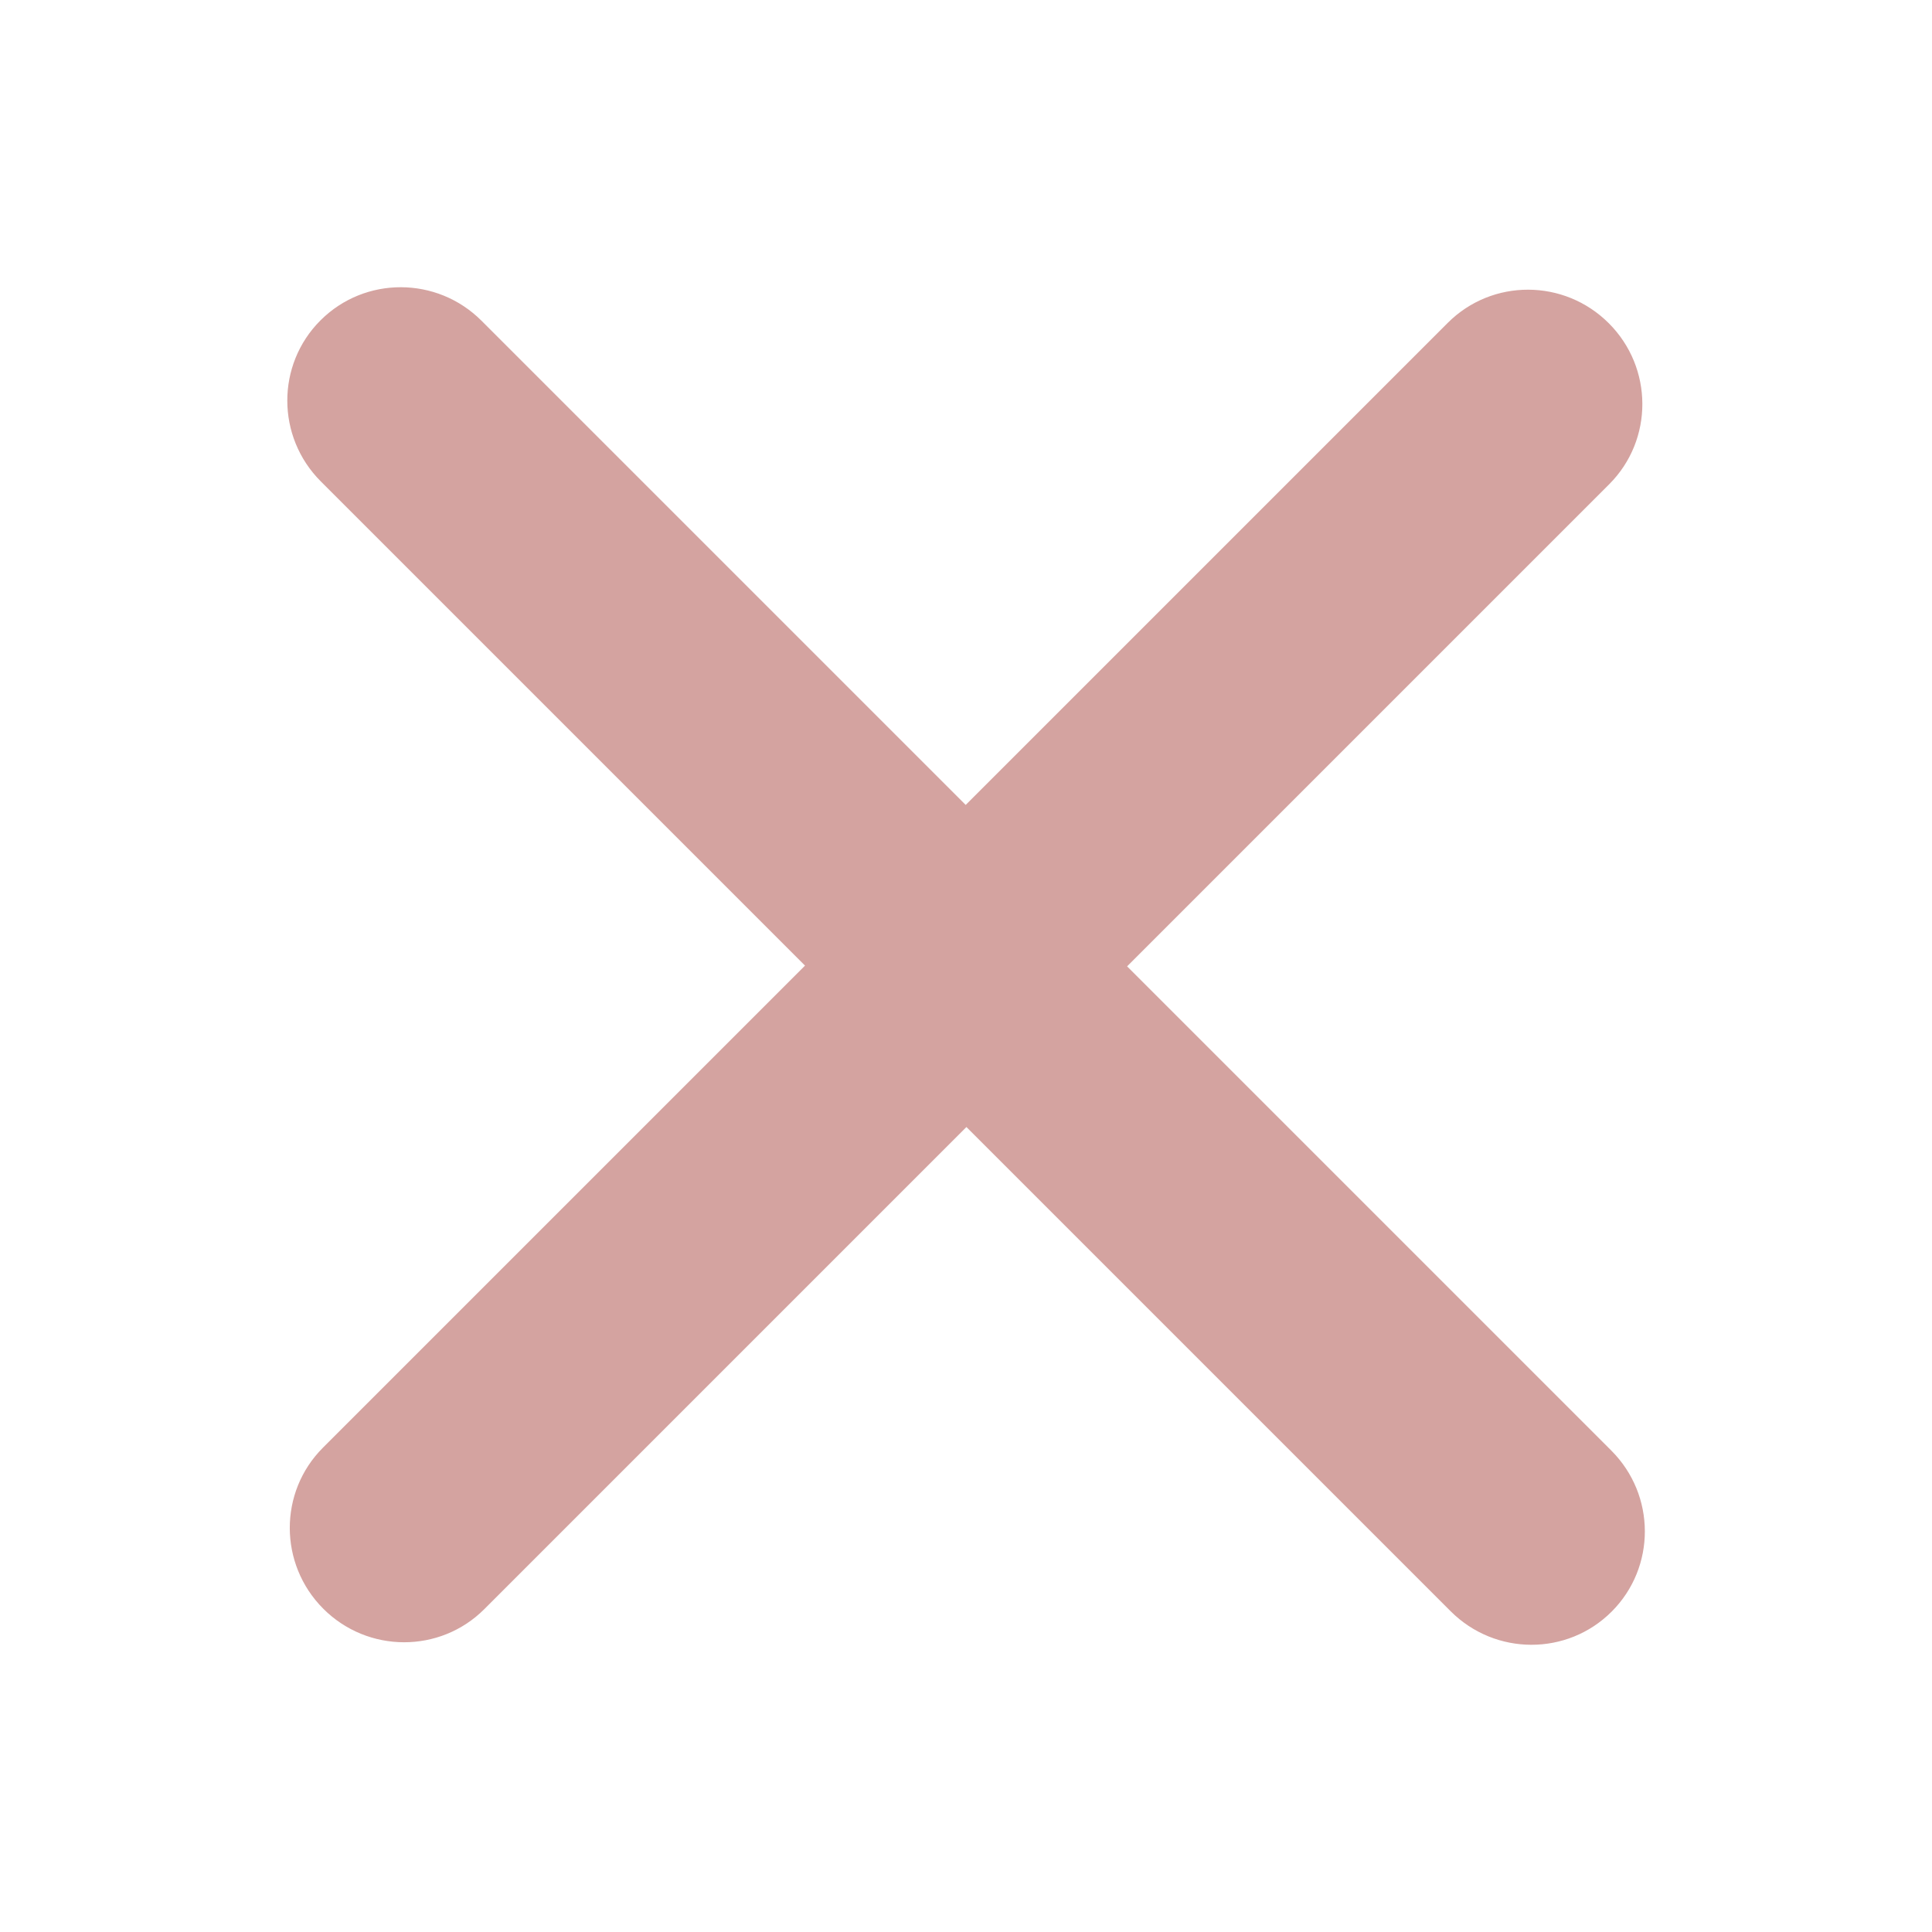
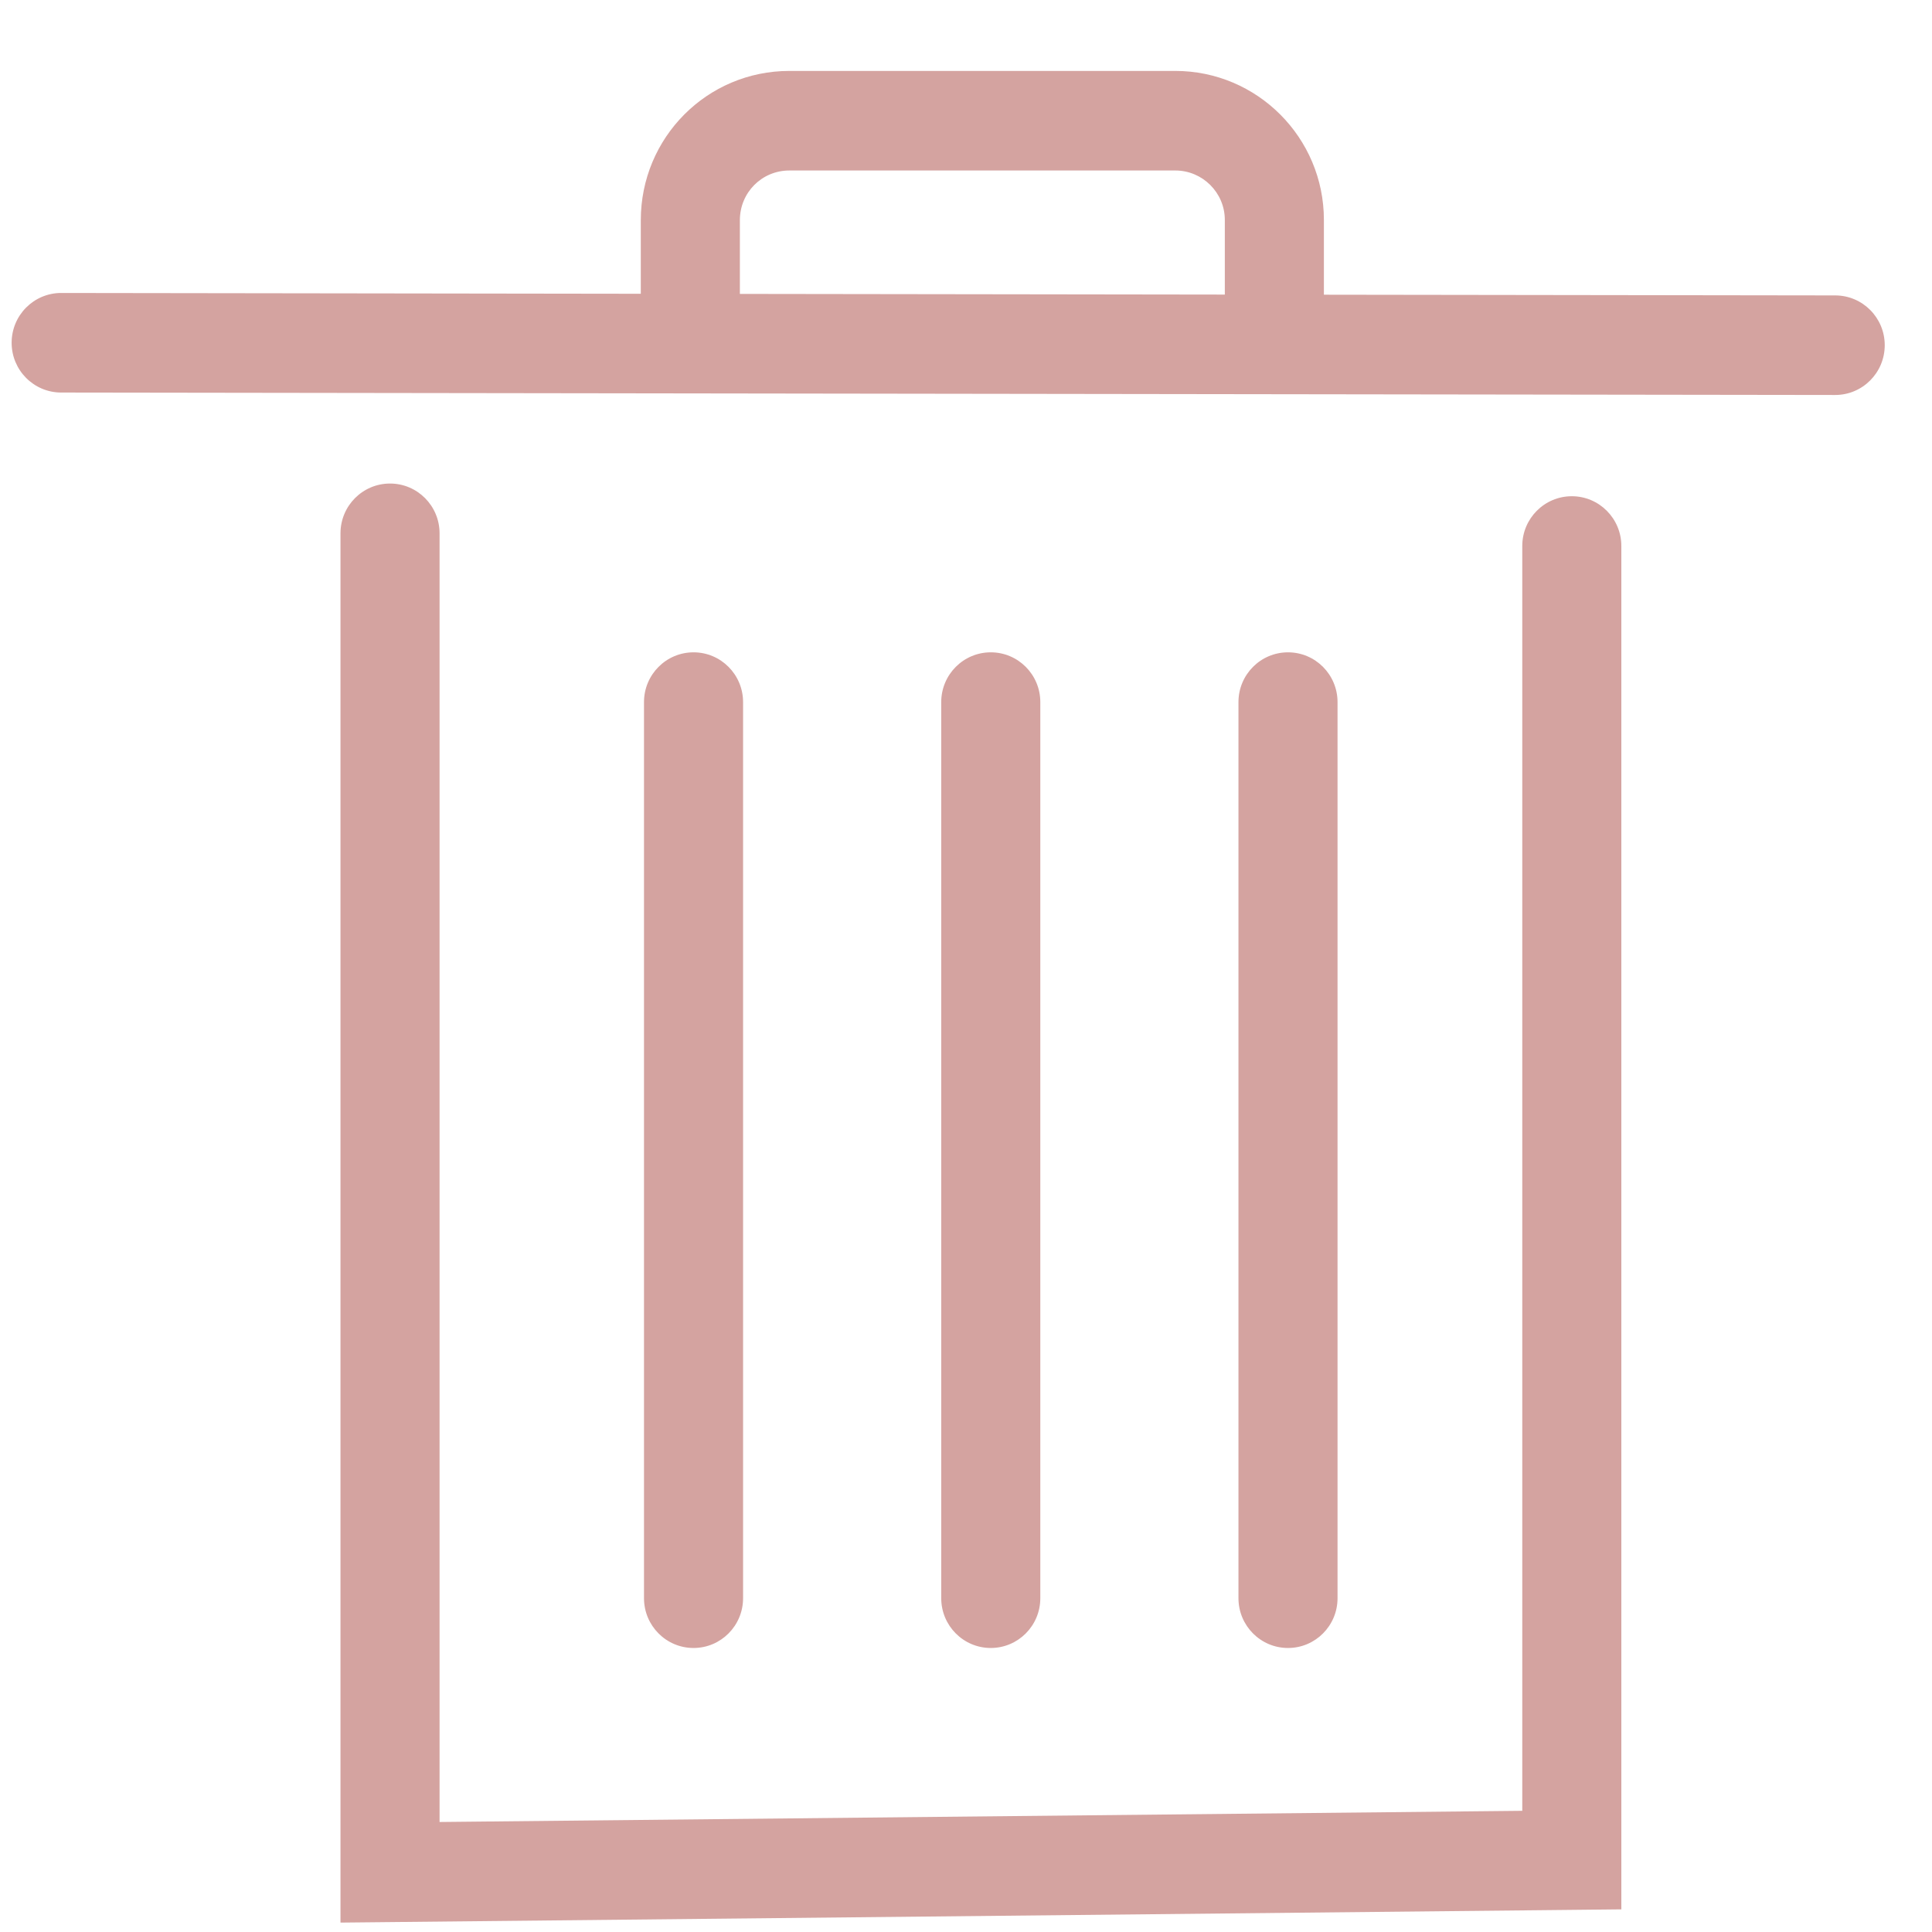
- <svg xmlns="http://www.w3.org/2000/svg" t="1556446723103" class="icon" style="" viewBox="0 0 1024 1024" version="1.1" p-id="3893" width="200" height="200">
+ <svg xmlns="http://www.w3.org/2000/svg" t="1556814731703" class="icon" style="" viewBox="0 0 1024 1024" version="1.1" p-id="3386" width="200" height="200">
  <defs>
    <style type="text/css" />
  </defs>
-   <path d="M852.902 256.672L597.385 512.189l256.642 256.642c23.652 23.652 23.697 61.849 0.187 85.358-23.495 23.495-61.692 23.45-85.344-0.201L512.226 597.346 256.709 852.865c-23.502 23.502-61.745 23.413-85.344-0.187-23.621-23.621-23.711-61.864-0.209-85.366l255.517-255.517-256.635-256.636c-23.607-23.607-23.689-61.841-0.193-85.337 23.518-23.518 61.752-23.436 85.358 0.171l256.636 256.636 255.51-255.51c23.539-23.539 61.737-23.406 85.358 0.216 23.6 23.598 23.734 61.796 0.194 85.336z m0 0" fill="#D4A3A0" p-id="3894" />
+   <path d="M972.658 209.348C987.159 209.368 998.93 197.571 998.95 182.999 998.97 168.426 987.231 156.597 972.73 156.577L32.458 155.281C17.957 155.261 6.185 167.058 6.166 181.631 6.146 196.203 17.885 208.033 32.386 208.053L972.658 209.348ZM180.467 992.356 180.467 1019.015 206.993 1018.741 833.362 1012.268 859.348 1011.999 859.348 985.883 859.348 289.397C859.348 274.825 847.593 263.011 833.092 263.011 818.591 263.011 806.835 274.825 806.835 289.397L806.835 985.883 832.822 959.499 206.453 965.972 232.98 992.356 232.98 282.67C232.98 268.097 221.224 256.284 206.723 256.284 192.222 256.284 180.467 268.097 180.467 282.67L180.467 992.356ZM656.41 847.079C656.41 861.652 668.166 873.465 682.667 873.465 697.168 873.465 708.923 861.652 708.923 847.079L708.923 372.132C708.923 357.559 697.168 345.746 682.667 345.746 668.166 345.746 656.41 357.559 656.41 372.132L656.41 847.079ZM341.333 847.079C341.333 861.652 353.089 873.465 367.59 873.465 382.091 873.465 393.846 861.652 393.846 847.079L393.846 372.132C393.846 357.559 382.091 345.746 367.59 345.746 353.089 345.746 341.333 357.559 341.333 372.132L341.333 847.079ZM498.872 847.079C498.872 861.652 510.627 873.465 525.128 873.465 539.629 873.465 551.385 861.652 551.385 847.079L551.385 372.132C551.385 357.559 539.629 345.746 525.128 345.746 510.627 345.746 498.872 357.559 498.872 372.132L498.872 847.079ZM392.148 116.722C392.148 102.064 403.759 90.364 418.401 90.364L622.926 90.364C637.409 90.364 649.179 102.162 649.179 116.55L649.179 171.645 701.692 171.645 701.692 116.55C701.692 72.987 666.381 37.592 622.926 37.592L418.401 37.592C374.724 37.592 339.635 72.951 339.635 116.722L339.635 165.311 392.148 165.311 392.148 116.722Z" p-id="3387" fill="#D4A3A0" />
</svg>
